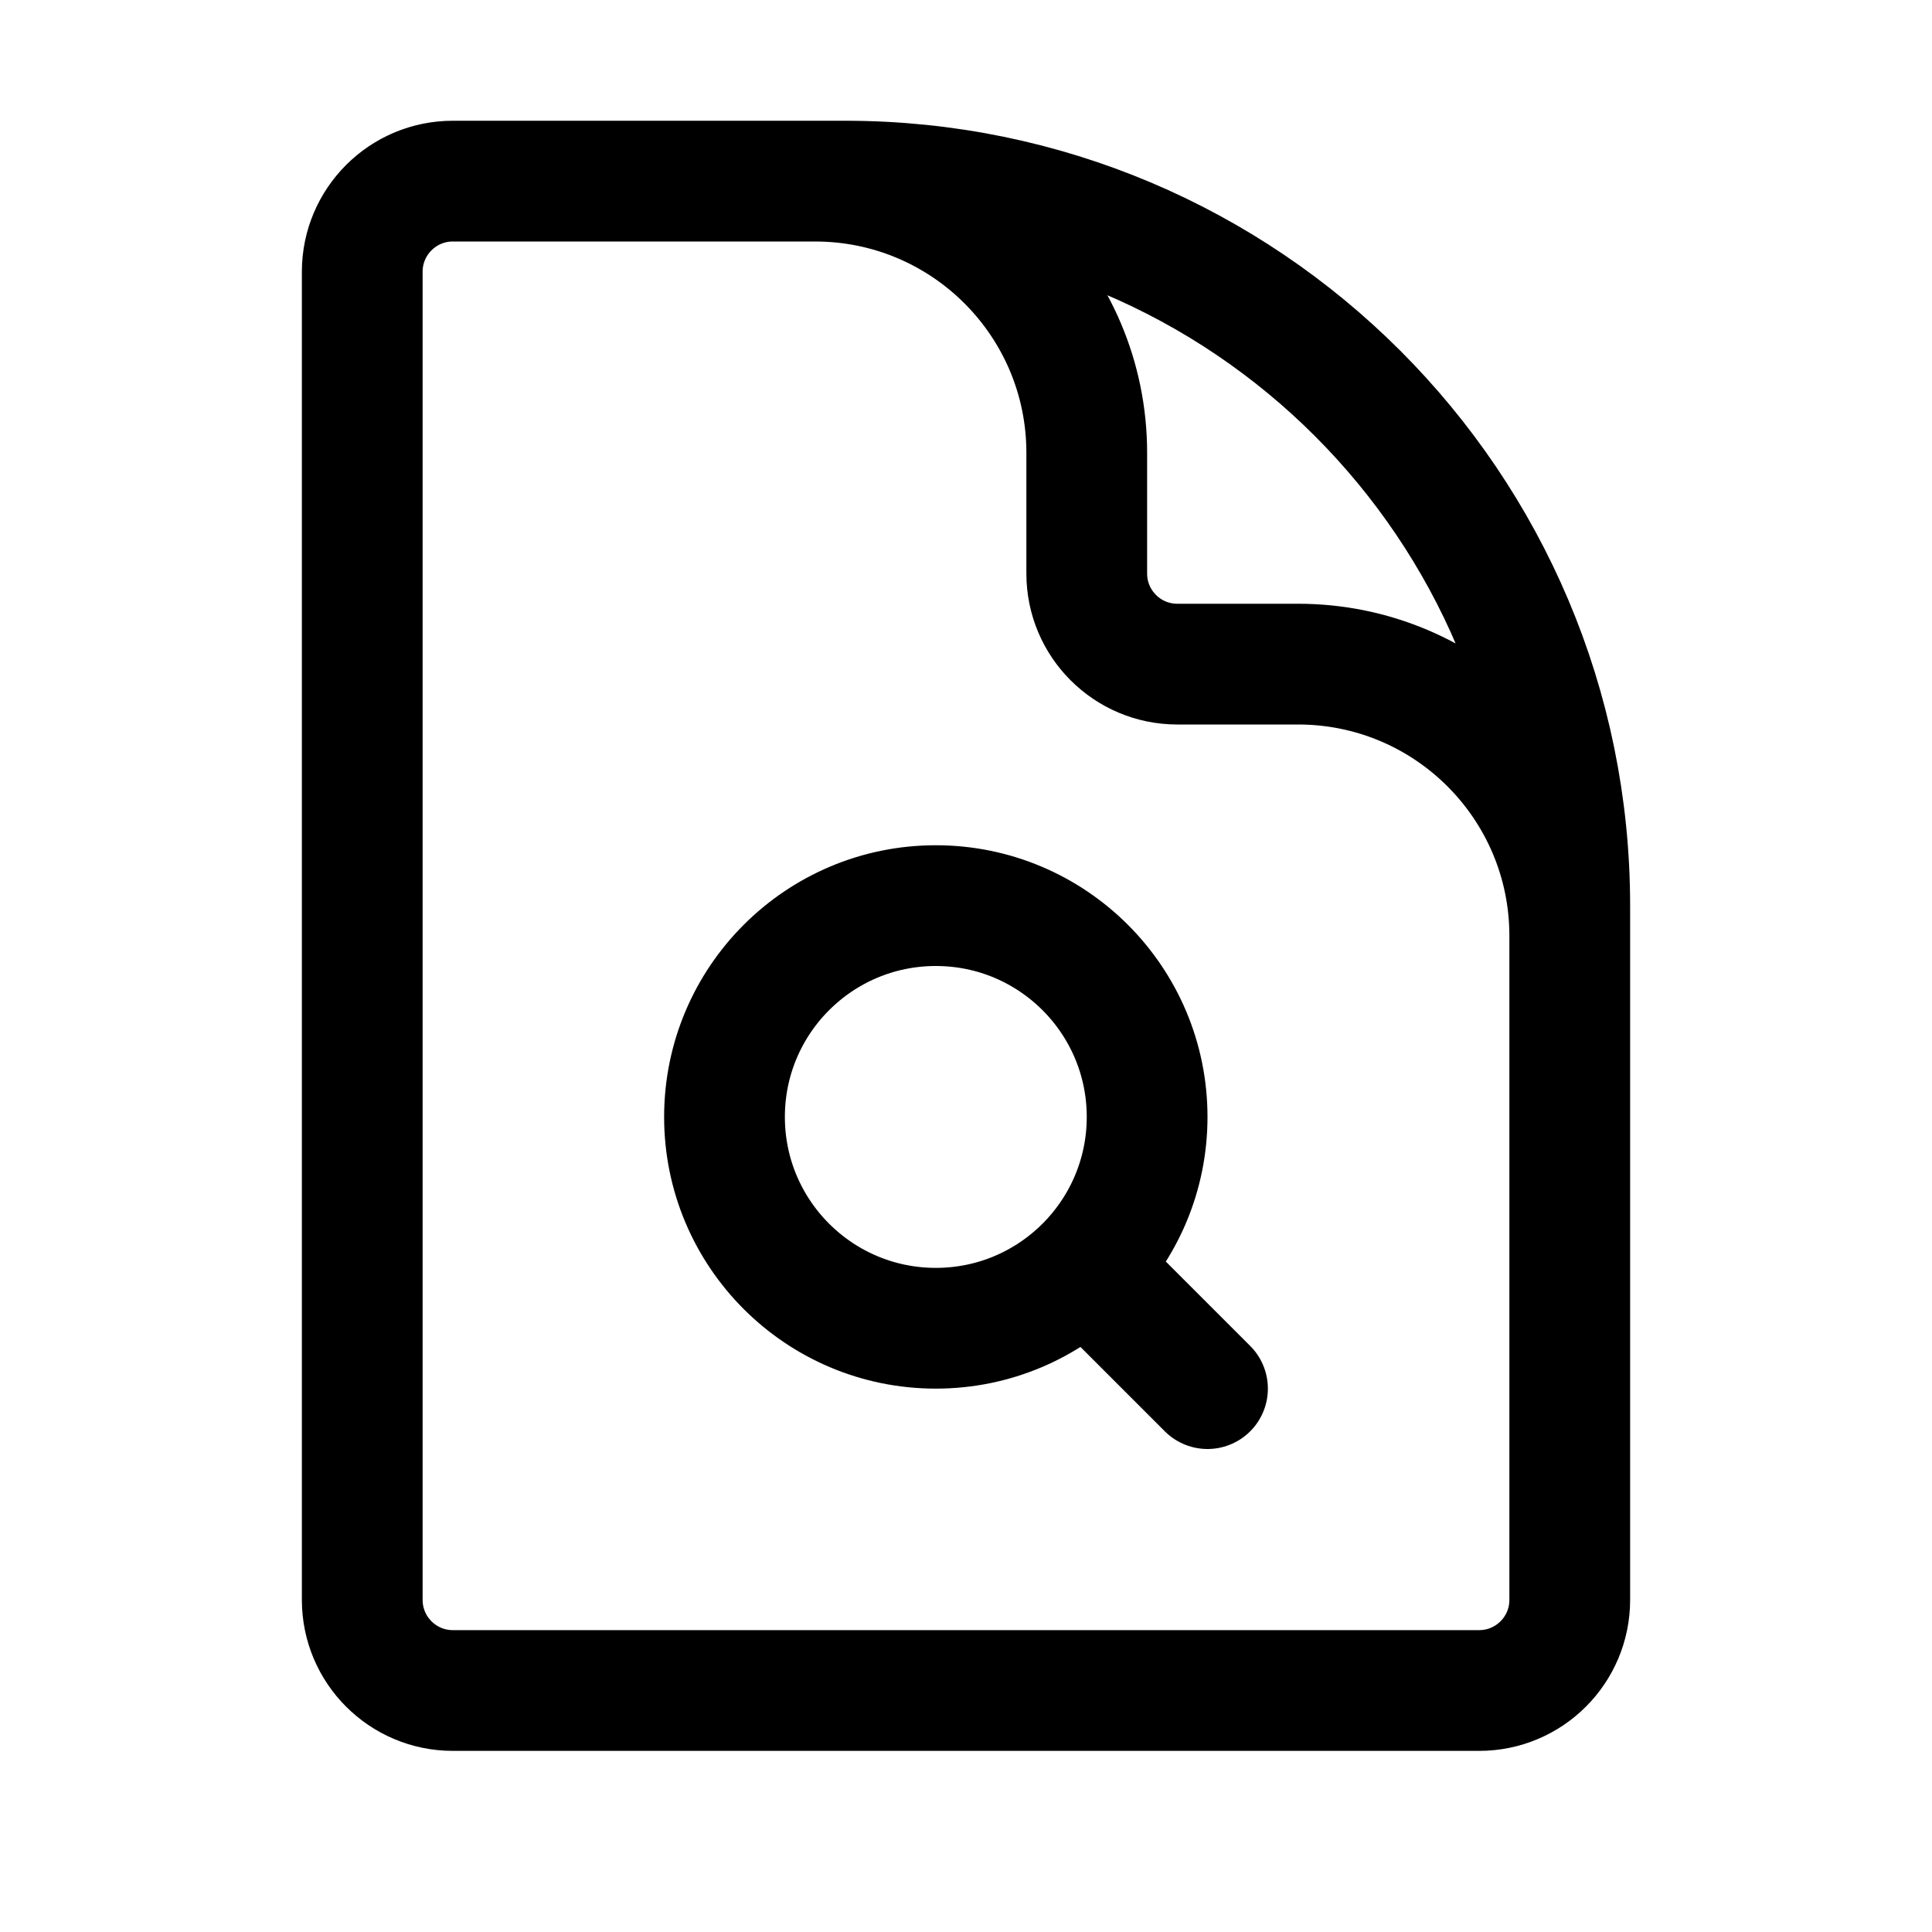
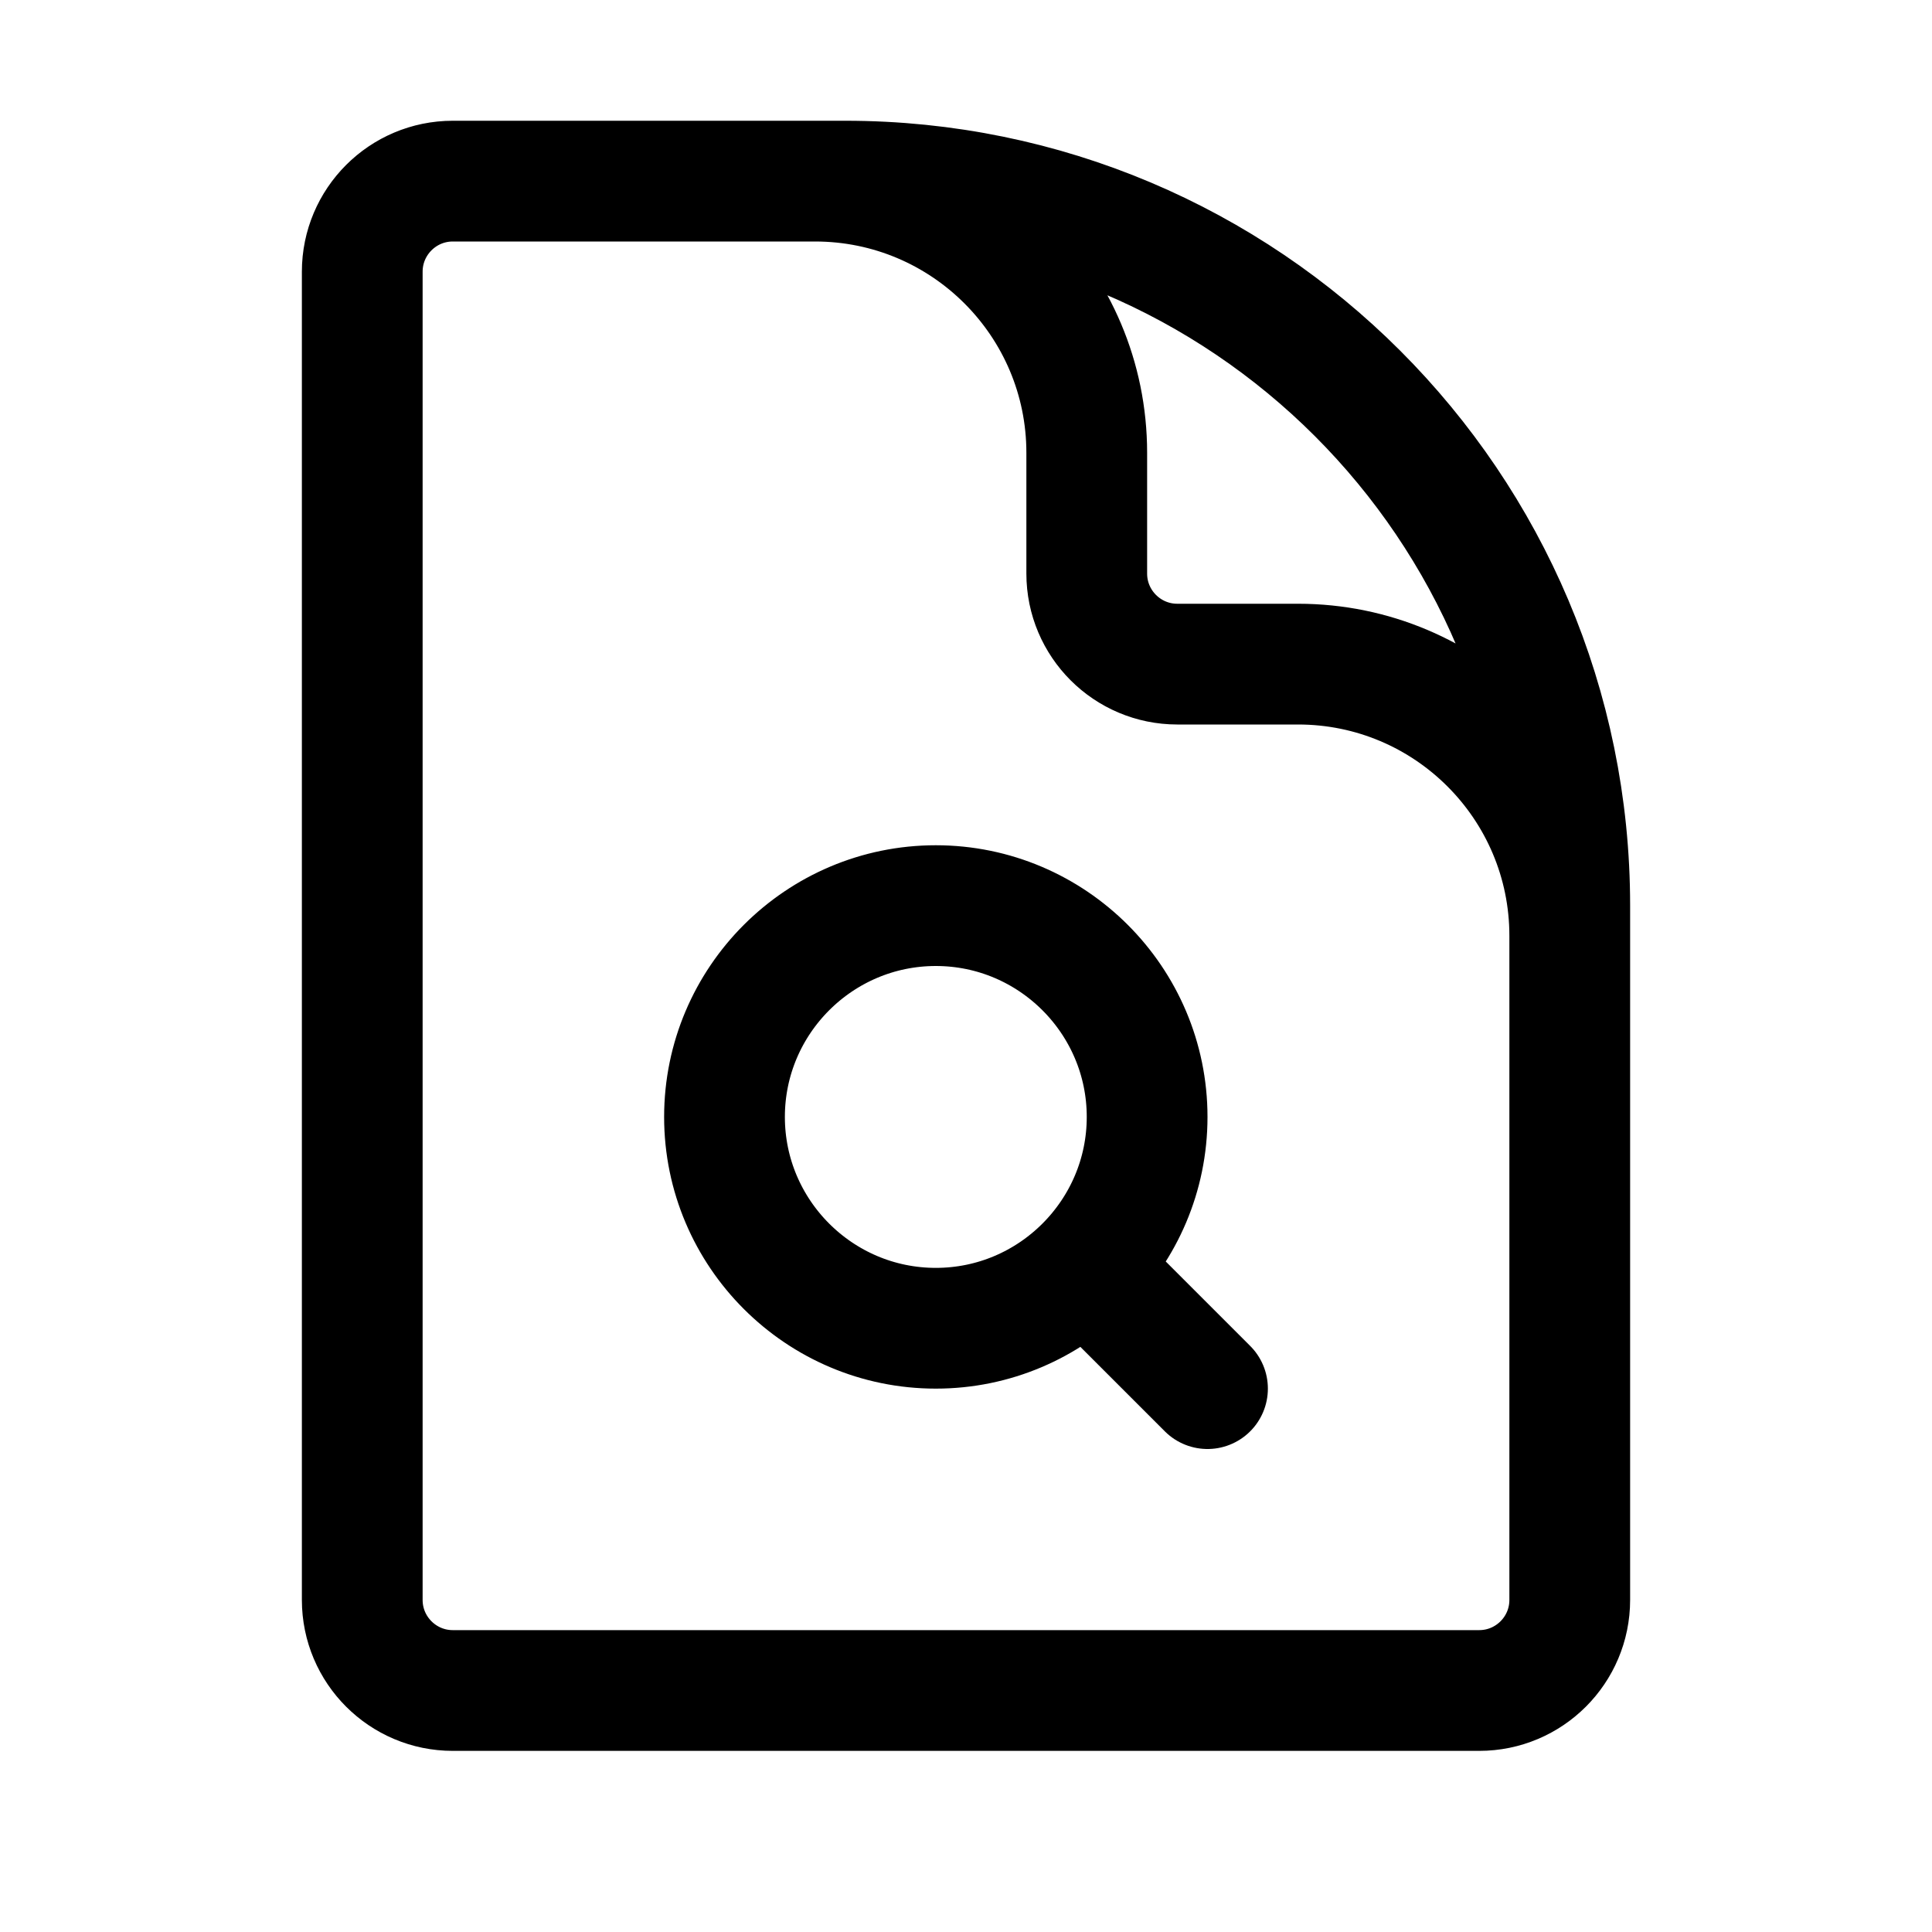
- <svg xmlns="http://www.w3.org/2000/svg" data-slot="icon" aria-hidden="true" fill="none" stroke-width="1.5" stroke="currentColor" viewBox="0 0 24 24">
-   <path d="M19.5 14.25v-2.625a3.375 3.375 0 0 0-3.375-3.375h-1.5A1.125 1.125 0 0 1 13.5 7.125v-1.5a3.375 3.375 0 0 0-3.375-3.375H8.25m5.231 13.481L15 17.25m-4.5-15H5.625c-.621 0-1.125.504-1.125 1.125v16.5c0 .621.504 1.125 1.125 1.125h12.75c.621 0 1.125-.504 1.125-1.125V11.25a9 9 0 0 0-9-9Zm3.75 11.625a2.625 2.625 0 1 1-5.25 0 2.625 2.625 0 0 1 5.25 0Z" stroke-linecap="round" stroke-linejoin="round" />
+ <svg xmlns="http://www.w3.org/2000/svg" width="16px" height="16px" viewBox="0 0 16 16" version="1.1">
+   <g id="surface1">
+     <path style="fill:none;stroke-width:1.5;stroke-linecap:round;stroke-linejoin:round;stroke:rgb(0%,0%,0%);stroke-opacity:1;stroke-miterlimit:4;" d="M 19.5 14.25 L 19.5 11.625 C 19.5 9.762 17.988 8.25 16.125 8.25 L 14.625 8.25 C 14.004 8.25 13.5 7.746 13.5 7.125 L 13.5 5.625 C 13.5 3.762 11.988 2.25 10.125 2.25 L 8.25 2.25 M 13.482 15.732 L 15 17.25 M 10.5 2.25 L 5.625 2.25 C 5.004 2.25 4.5 2.754 4.5 3.375 L 4.5 19.875 C 4.5 20.496 5.004 21 5.625 21 L 18.375 21 C 18.996 21 19.5 20.496 19.5 19.875 L 19.5 11.25 C 19.5 6.281 15.469 2.25 10.5 2.25 Z M 14.25 13.875 C 14.25 15.322 13.072 16.5 11.625 16.5 C 10.178 16.5 9 15.322 9 13.875 C 9 12.428 10.178 11.25 11.625 11.25 C 13.072 11.25 14.25 12.428 14.25 13.875 Z M 14.25 13.875 " transform="matrix(0.666667,0,0,0.666667,0,0)" />
+   </g>
</svg>
